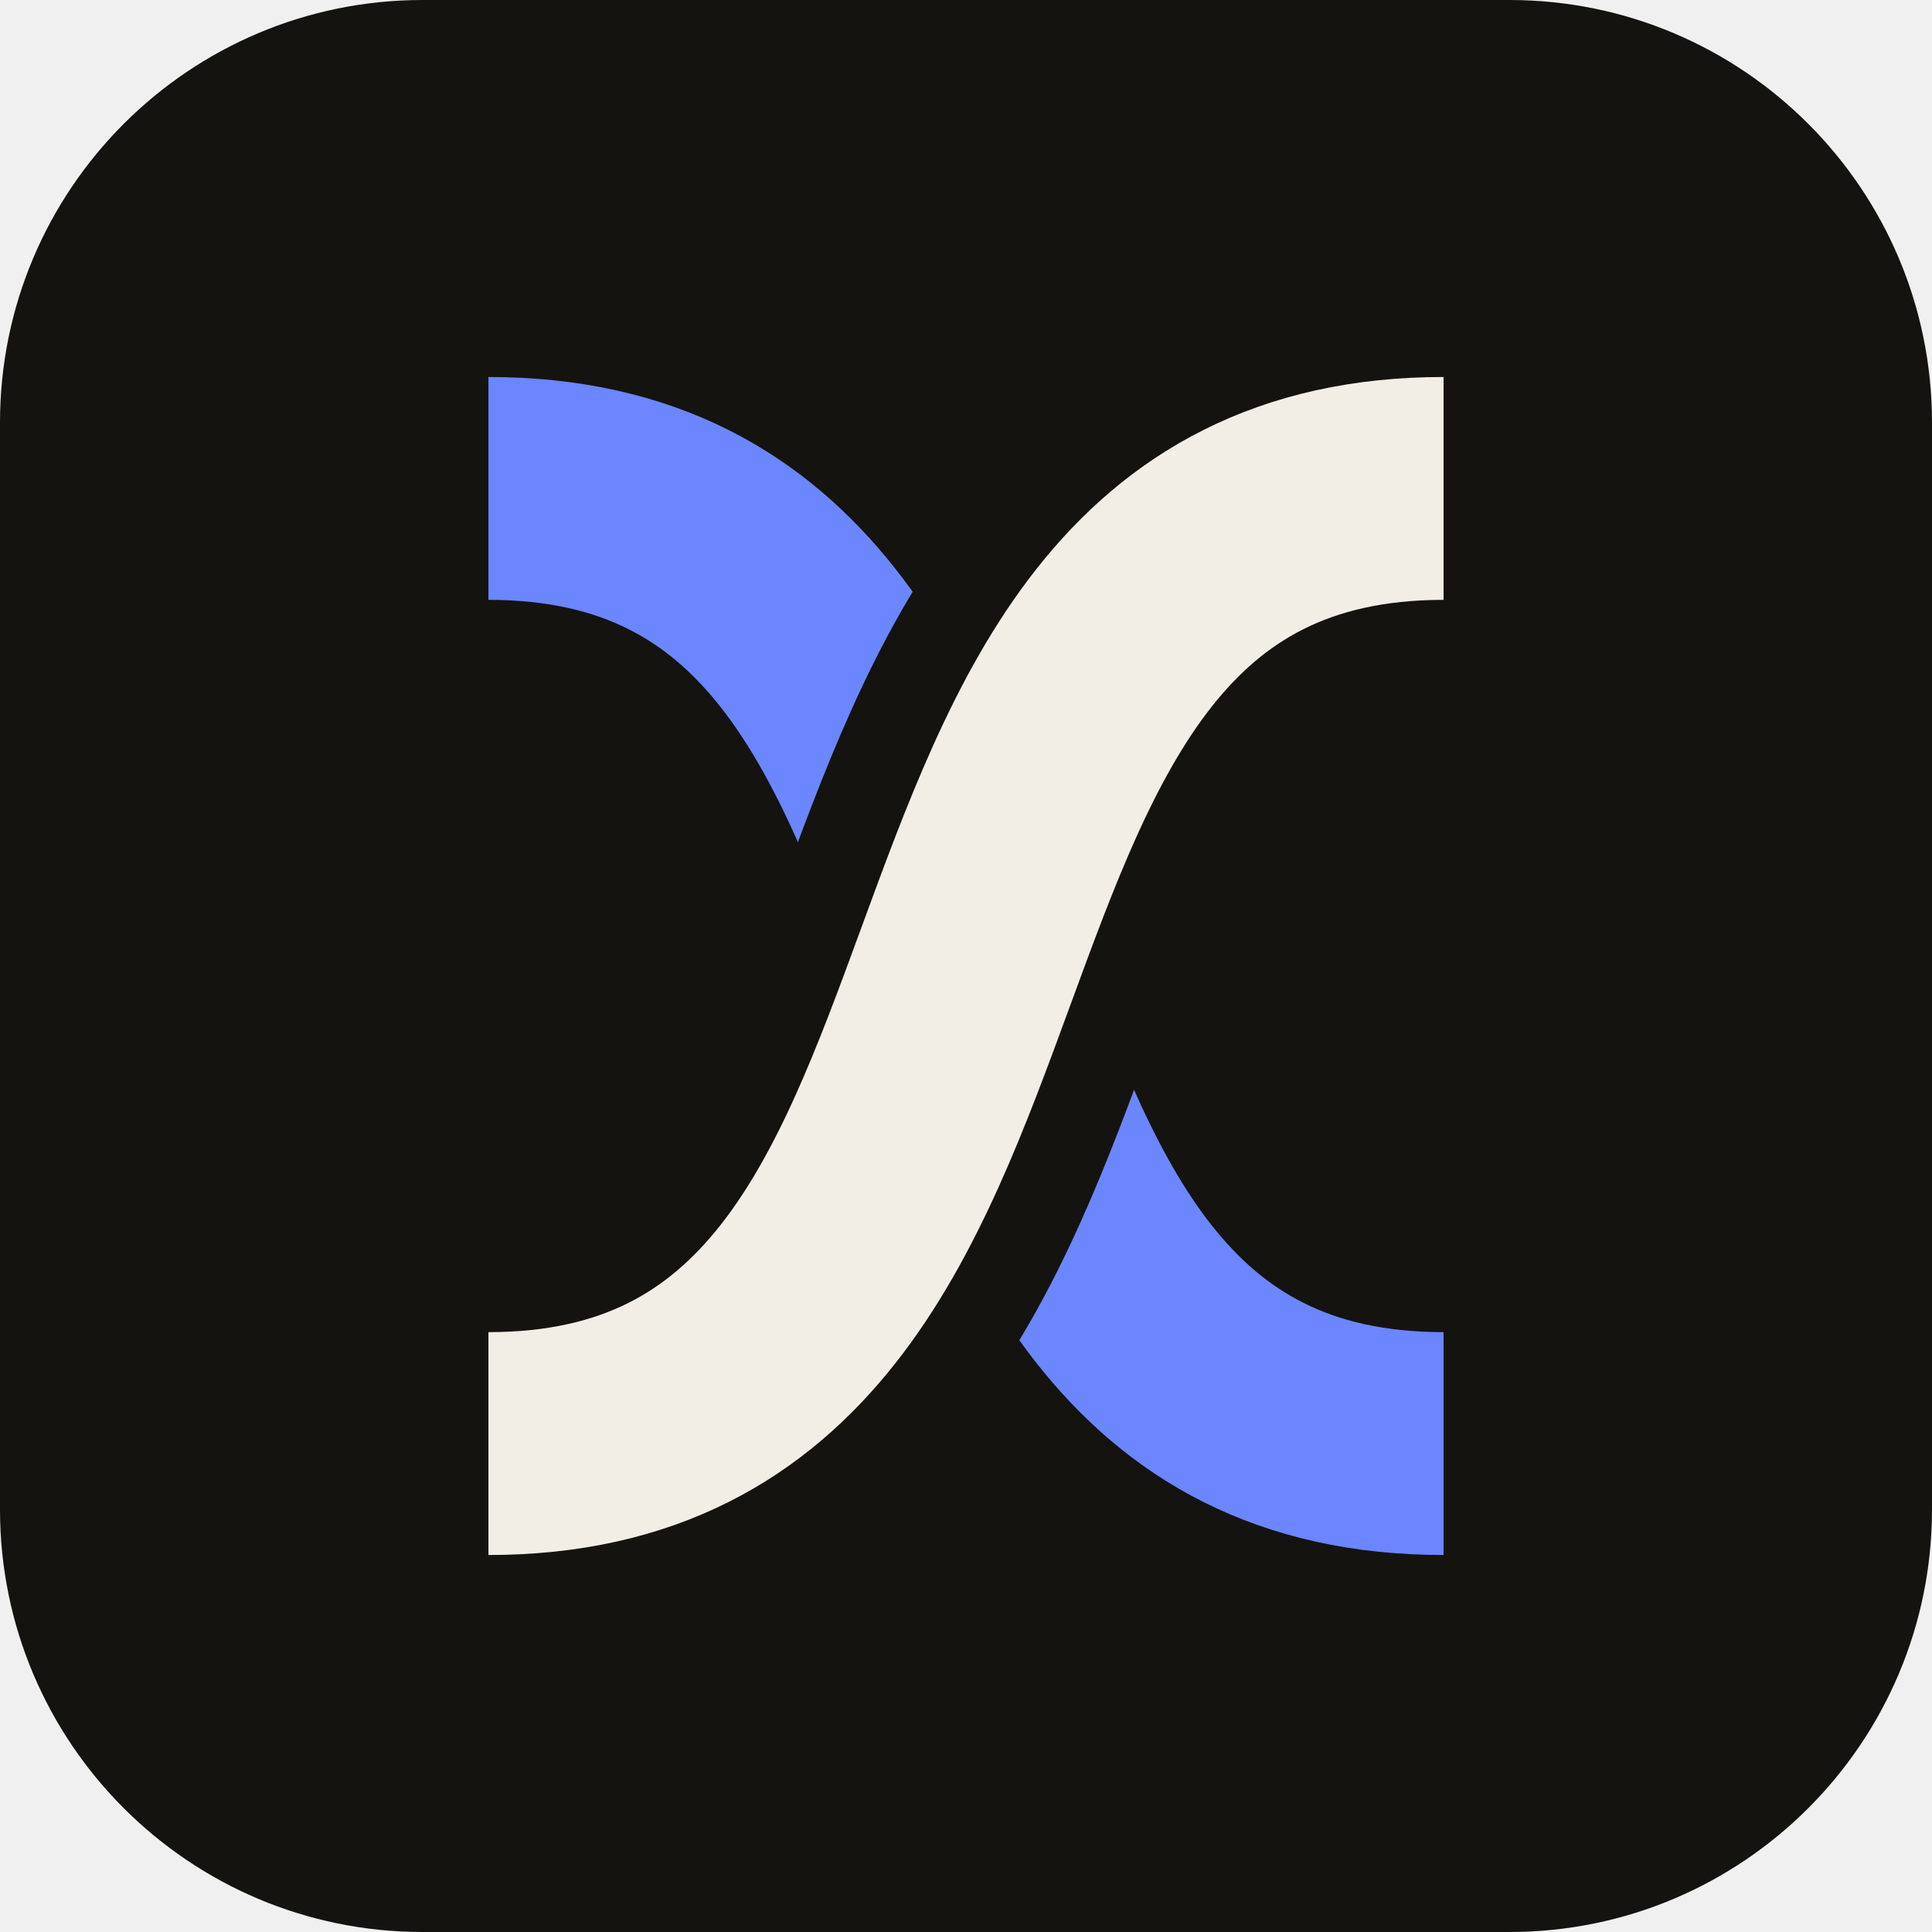
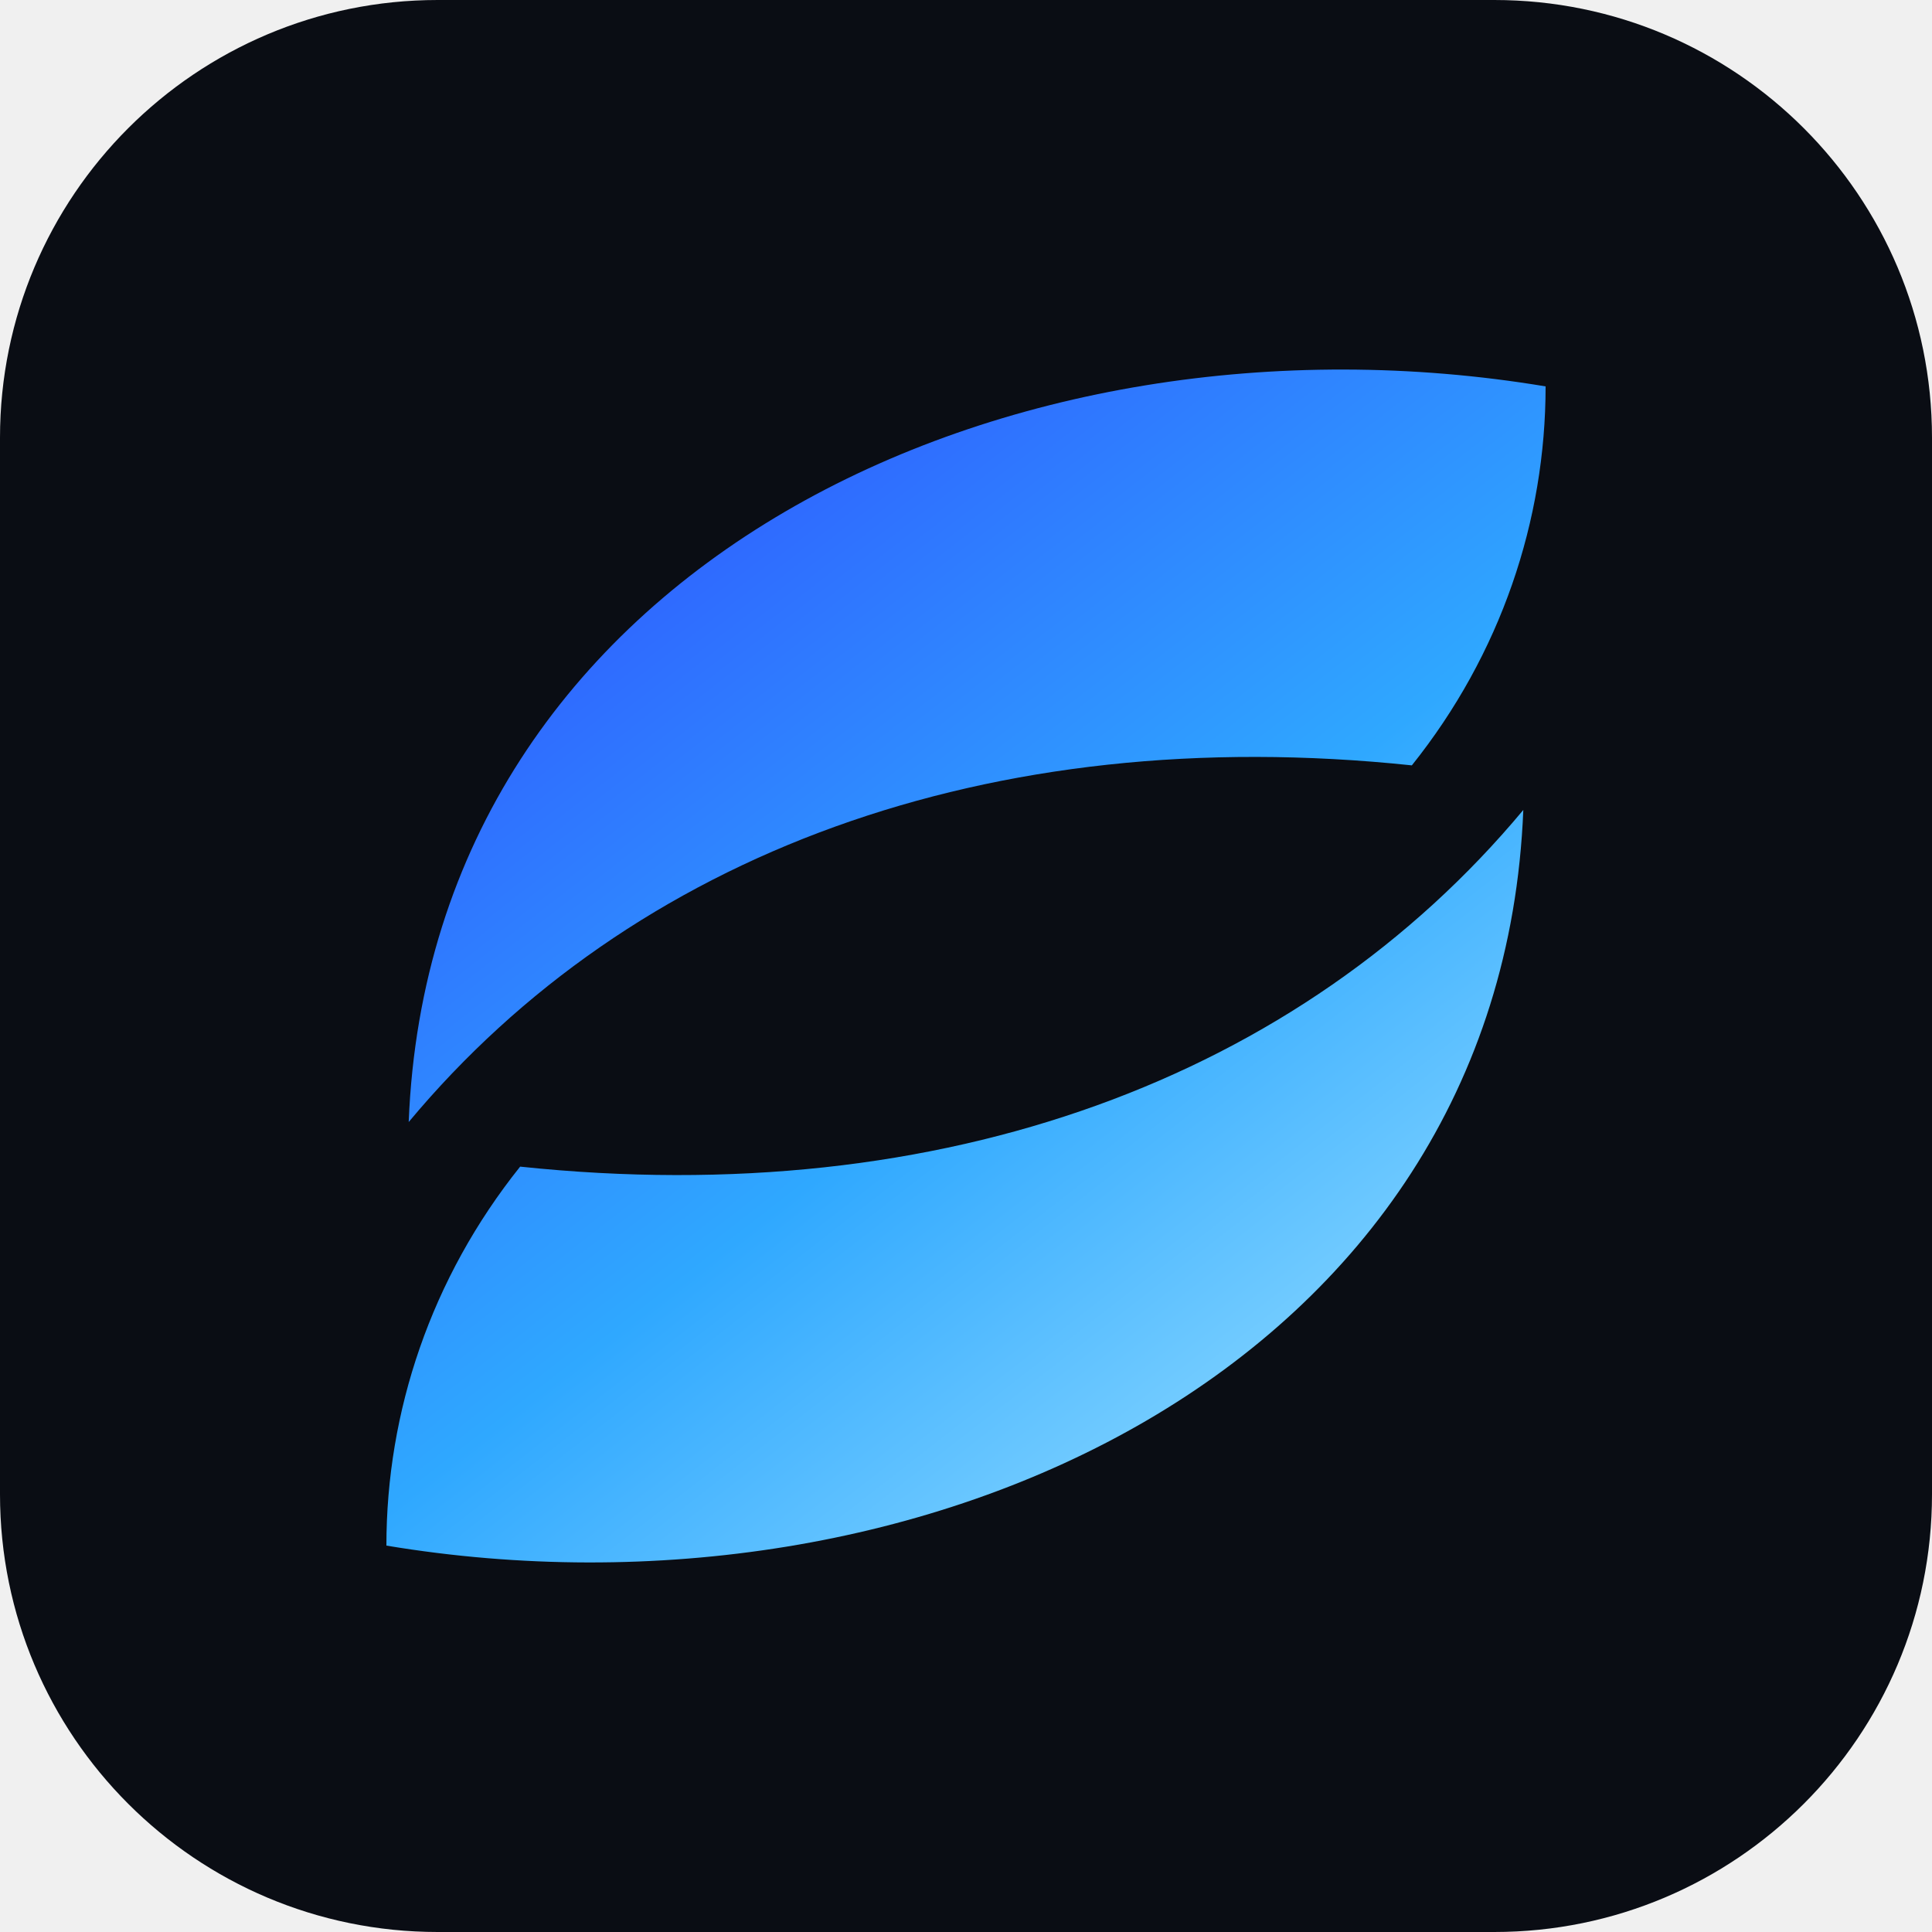
<svg xmlns="http://www.w3.org/2000/svg" viewBox="0 0 512 512" width="512" height="512" role="img" aria-label="Sylphx">
-   <rect width="512" height="512" rx="112" fill="#15130F" />
+   <rect width="512" height="512" rx="116" fill="#0A0D14" />
  <defs>
-     <mask id="wtile" maskUnits="userSpaceOnUse" x="-512" y="-512" width="1536" height="1536">
-       <rect x="-512" y="-512" width="1536" height="1536" fill="#fff" />
-       <path d="M382.562 129.438C222.25 129.438 289.75 382.562 129.438 382.562" fill="none" stroke="#000" stroke-width="106.312" />
-     </mask>
+     <linearGradient id="sx-current-tile" gradientUnits="userSpaceOnUse" x1="133.12" y1="97.934" x2="378.88" y2="414.066">
+       <stop offset="0" stop-color="#2F4BFF" />
+       <stop offset="0.55" stop-color="#2FA8FF" />
+       <stop offset="1" stop-color="#9FE3FF" />
+     </linearGradient>
  </defs>
-   <path d="M129.438 129.438C289.75 129.438 222.25 382.562 382.562 382.562" fill="none" stroke="#6B86FF" stroke-width="59.062" mask="url(#wtile)" />
-   <path d="M382.562 129.438C222.25 129.438 289.75 382.562 129.438 382.562" fill="none" stroke="#F2EEE6" stroke-width="59.062" />
+   <path fill="url(#sx-current-tile)" d="M409.6 102.4C267.815 78.769 114.215 149.662 108.308 297.354C167.385 226.462 261.908 191.015 374.154 202.831C397.785 173.292 409.6 137.846 409.6 102.4zM102.4 409.6C244.185 433.231 397.785 362.338 403.692 214.646C344.615 285.538 250.092 320.985 137.846 309.169C114.215 338.708 102.4 374.154 102.4 409.6z" />
</svg>
